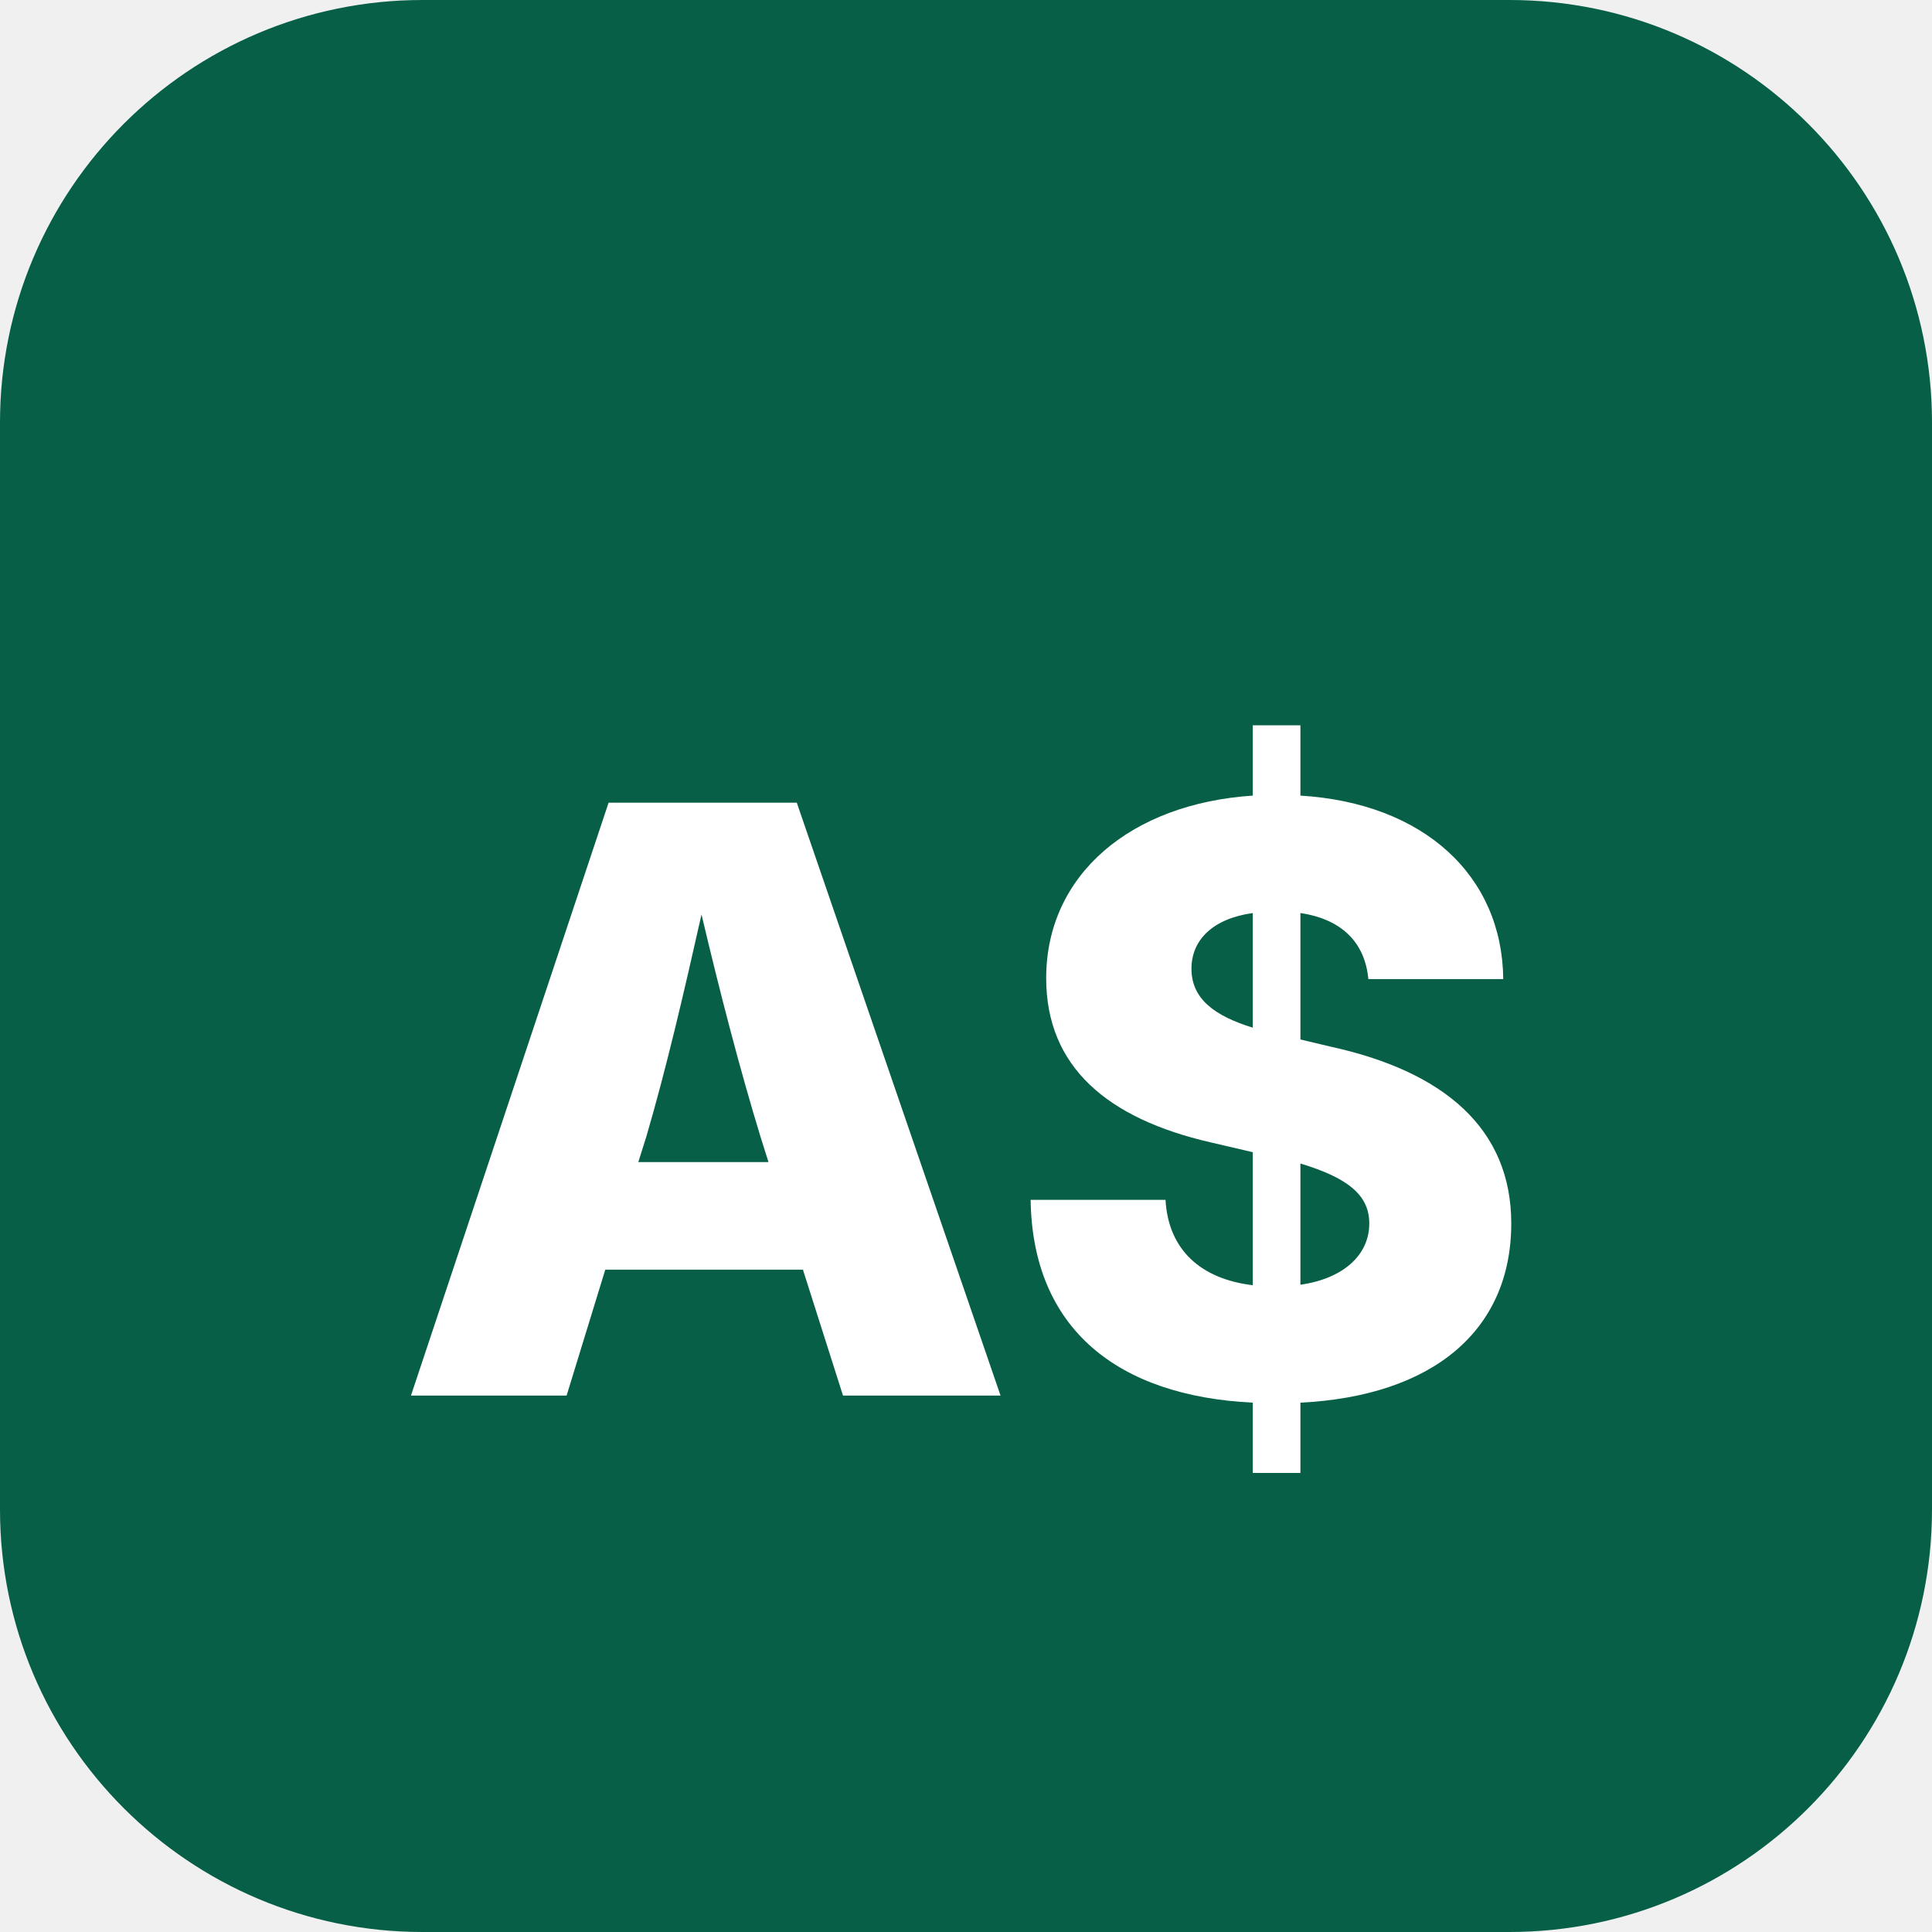
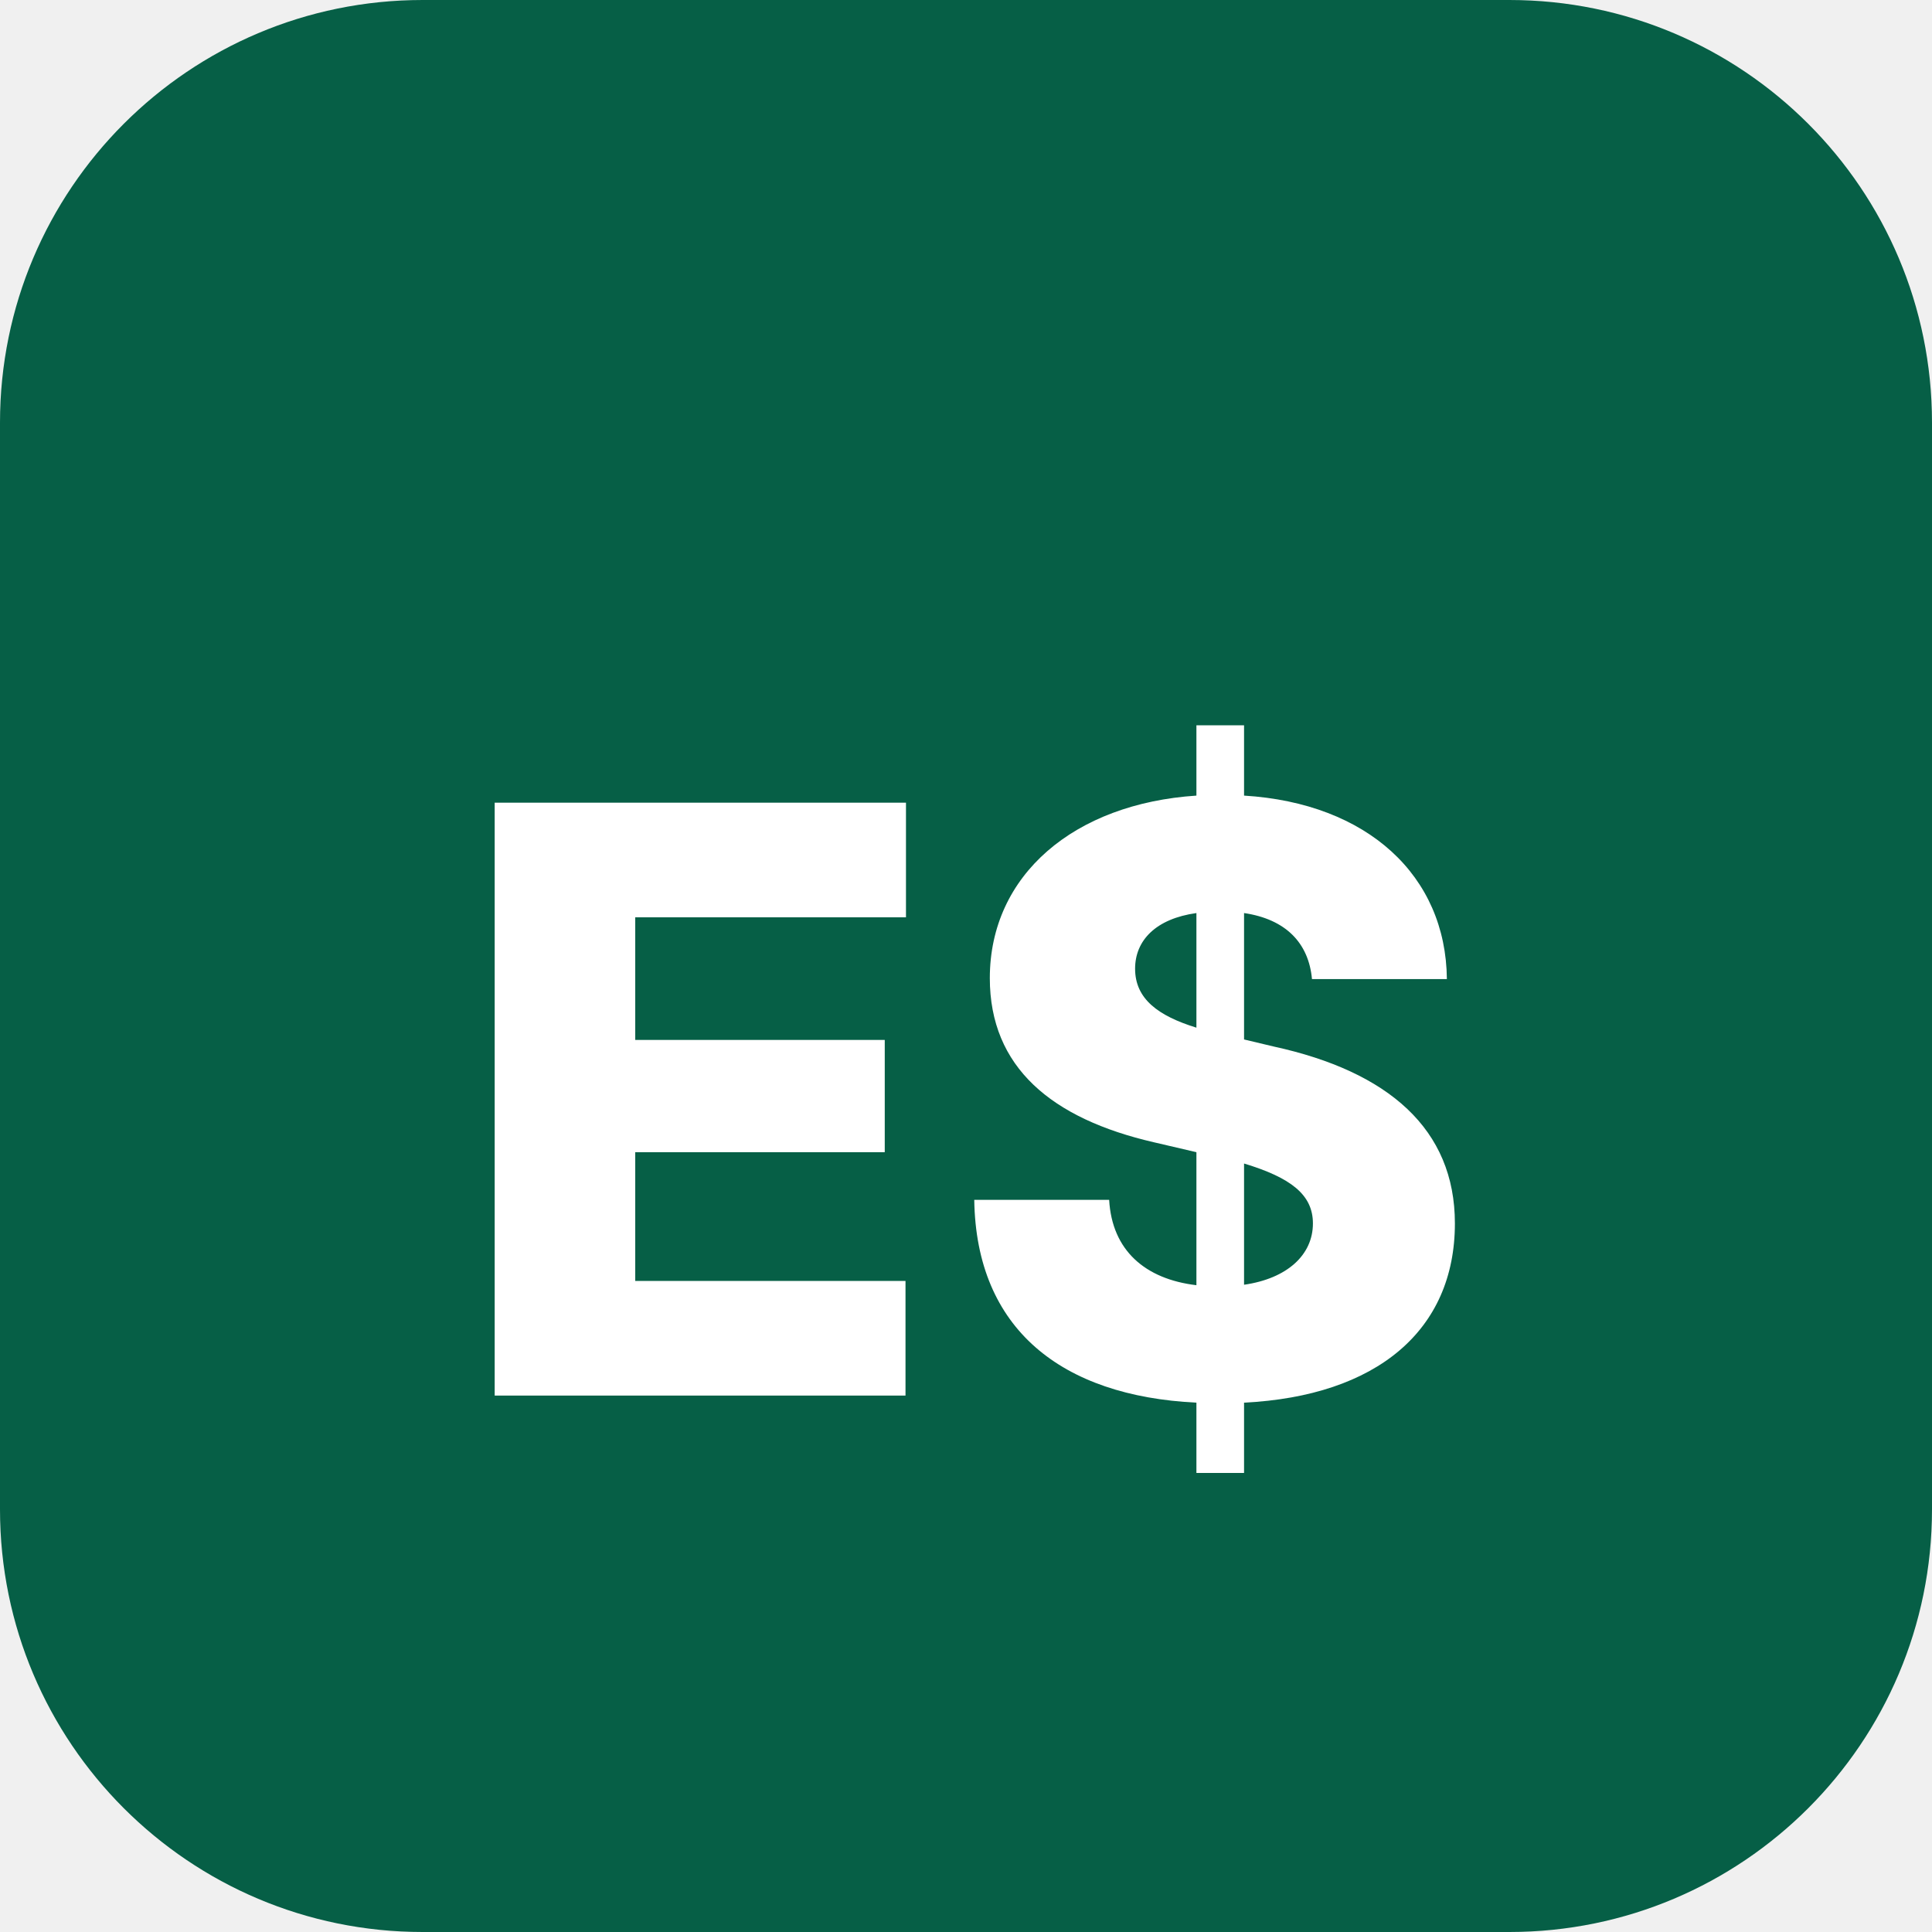
<svg xmlns="http://www.w3.org/2000/svg" viewBox="0 0 64 64">
  <rect width="64" height="64" rx="14" fill="#065f46" />
-   <text x="32" y="36" font-family="Inter, sans-serif" font-size="27" font-weight="800" fill="#fff" text-anchor="middle" dominant-baseline="middle">A$</text>
+   <text x="32" y="36" font-family="Inter, sans-serif" font-size="27" font-weight="800" fill="#fff" text-anchor="middle" dominant-baseline="middle">E$</text>
</svg>
